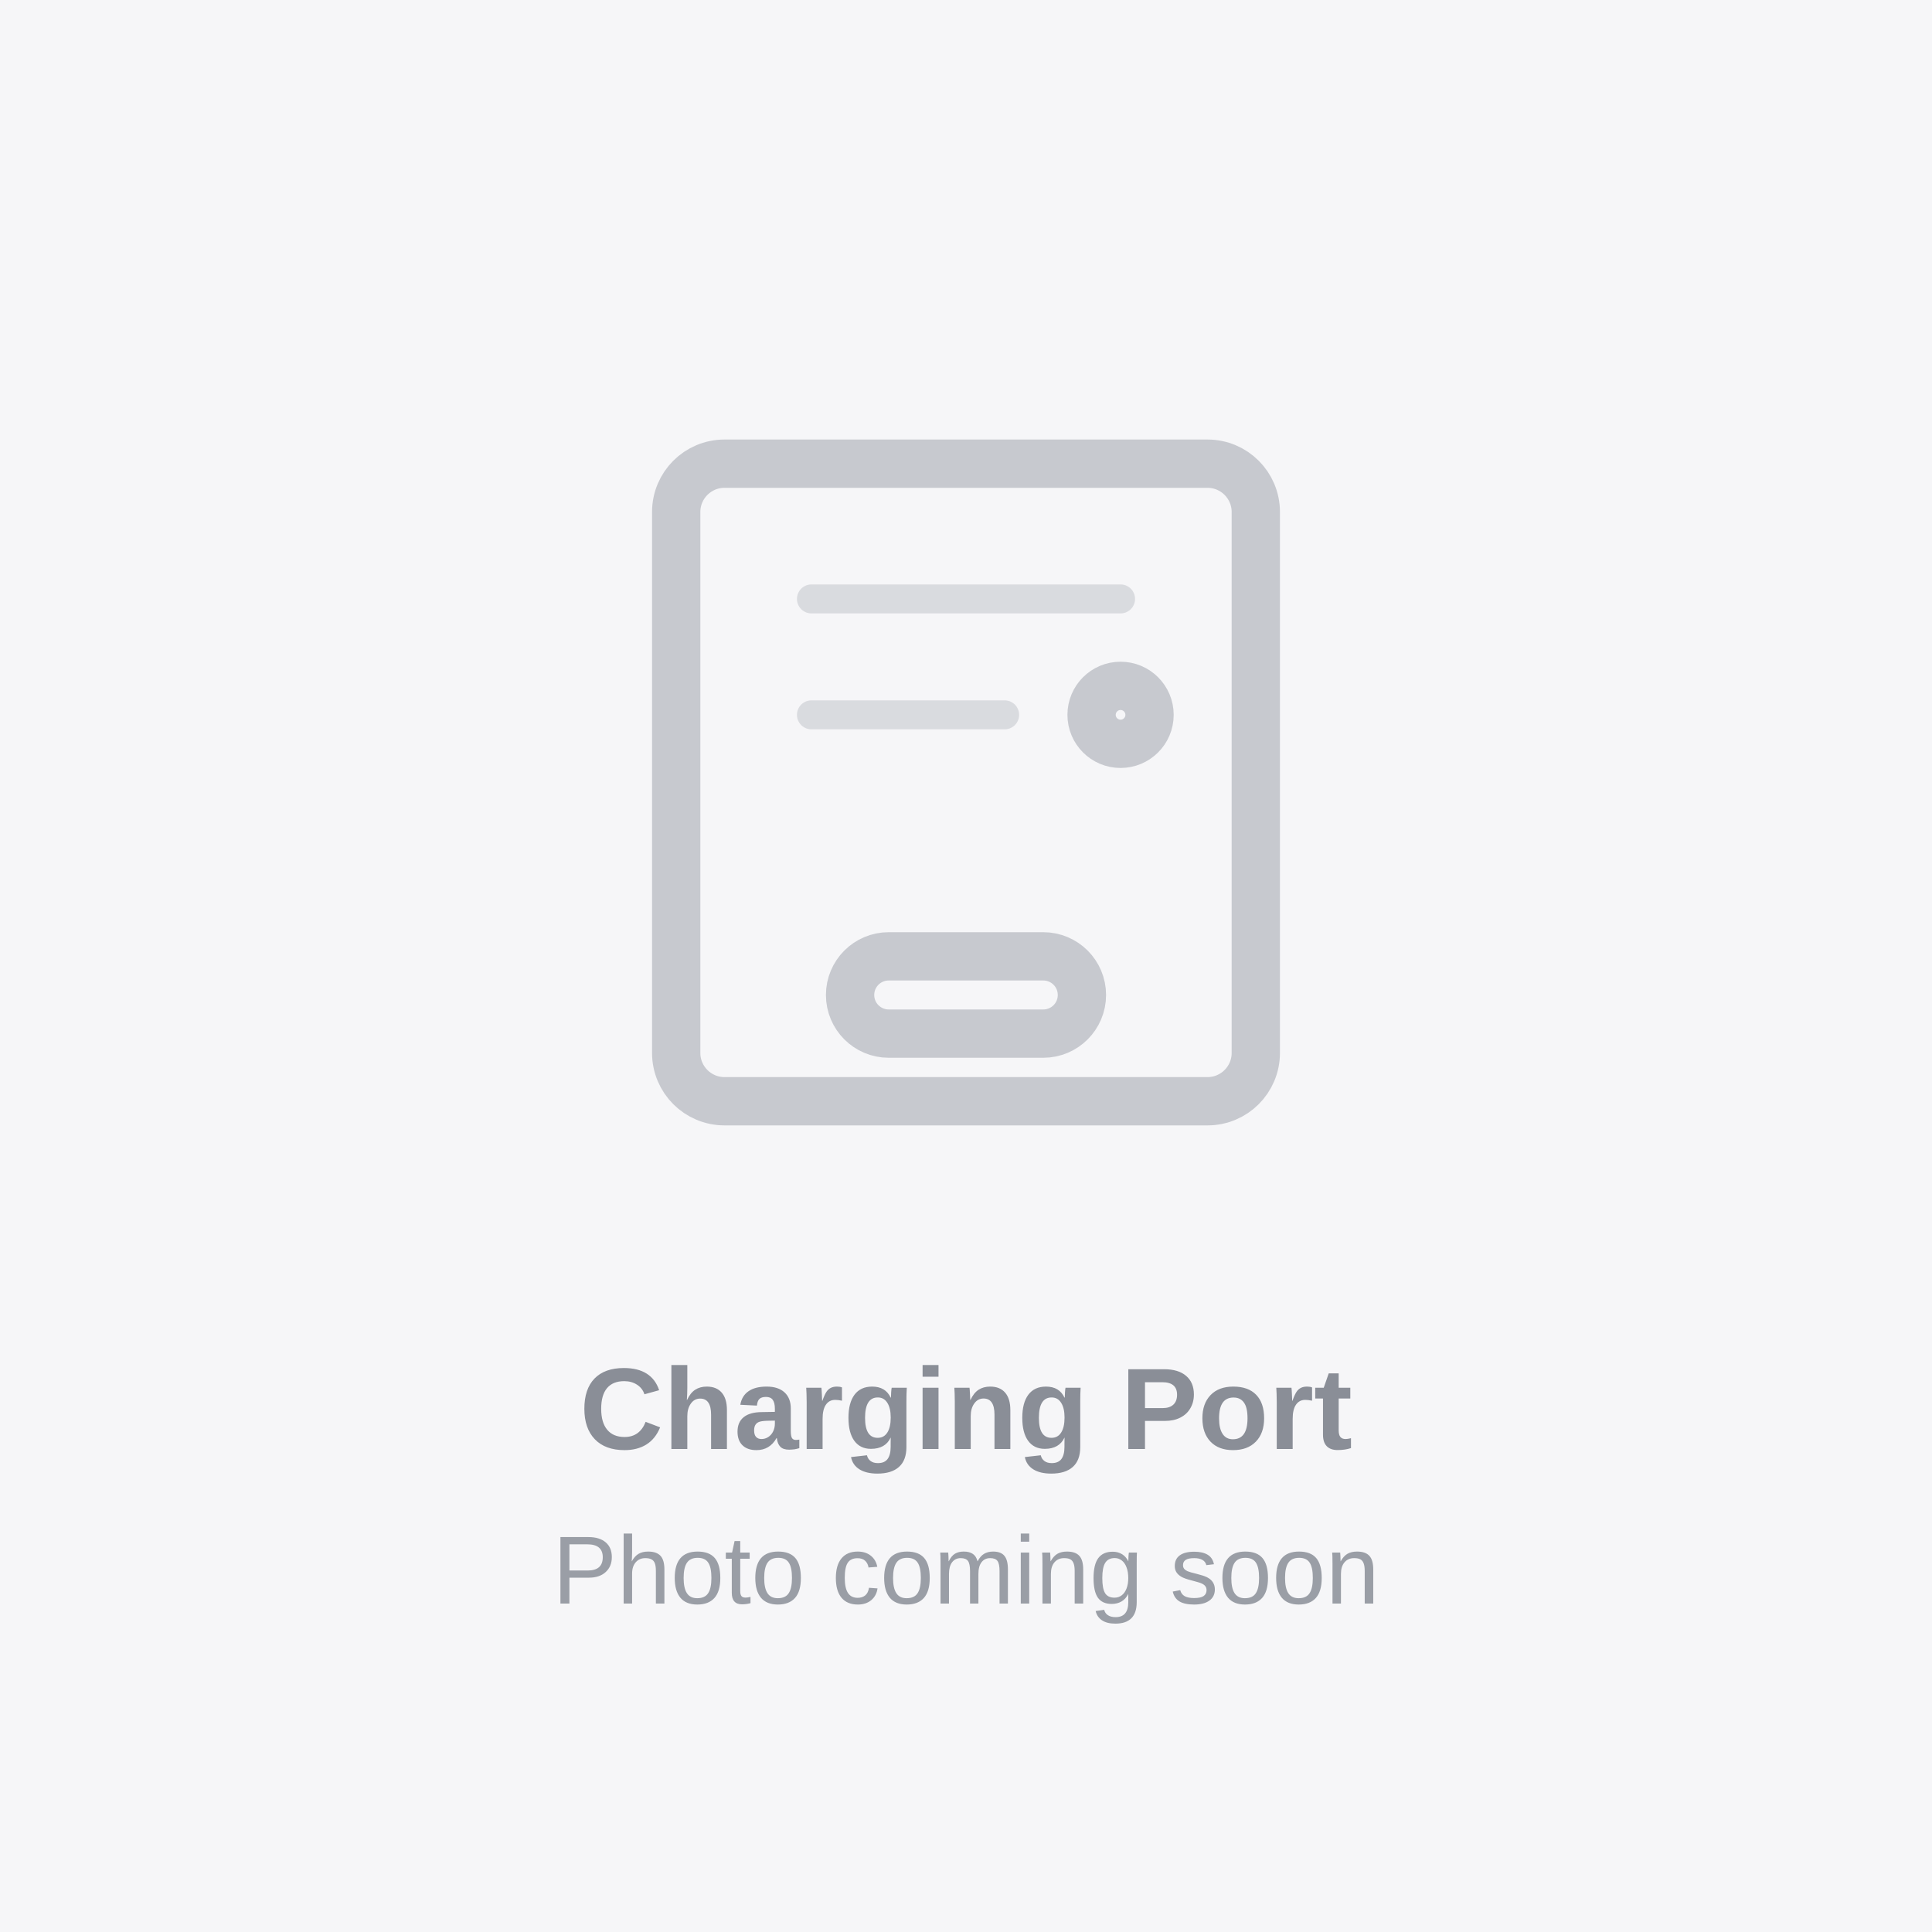
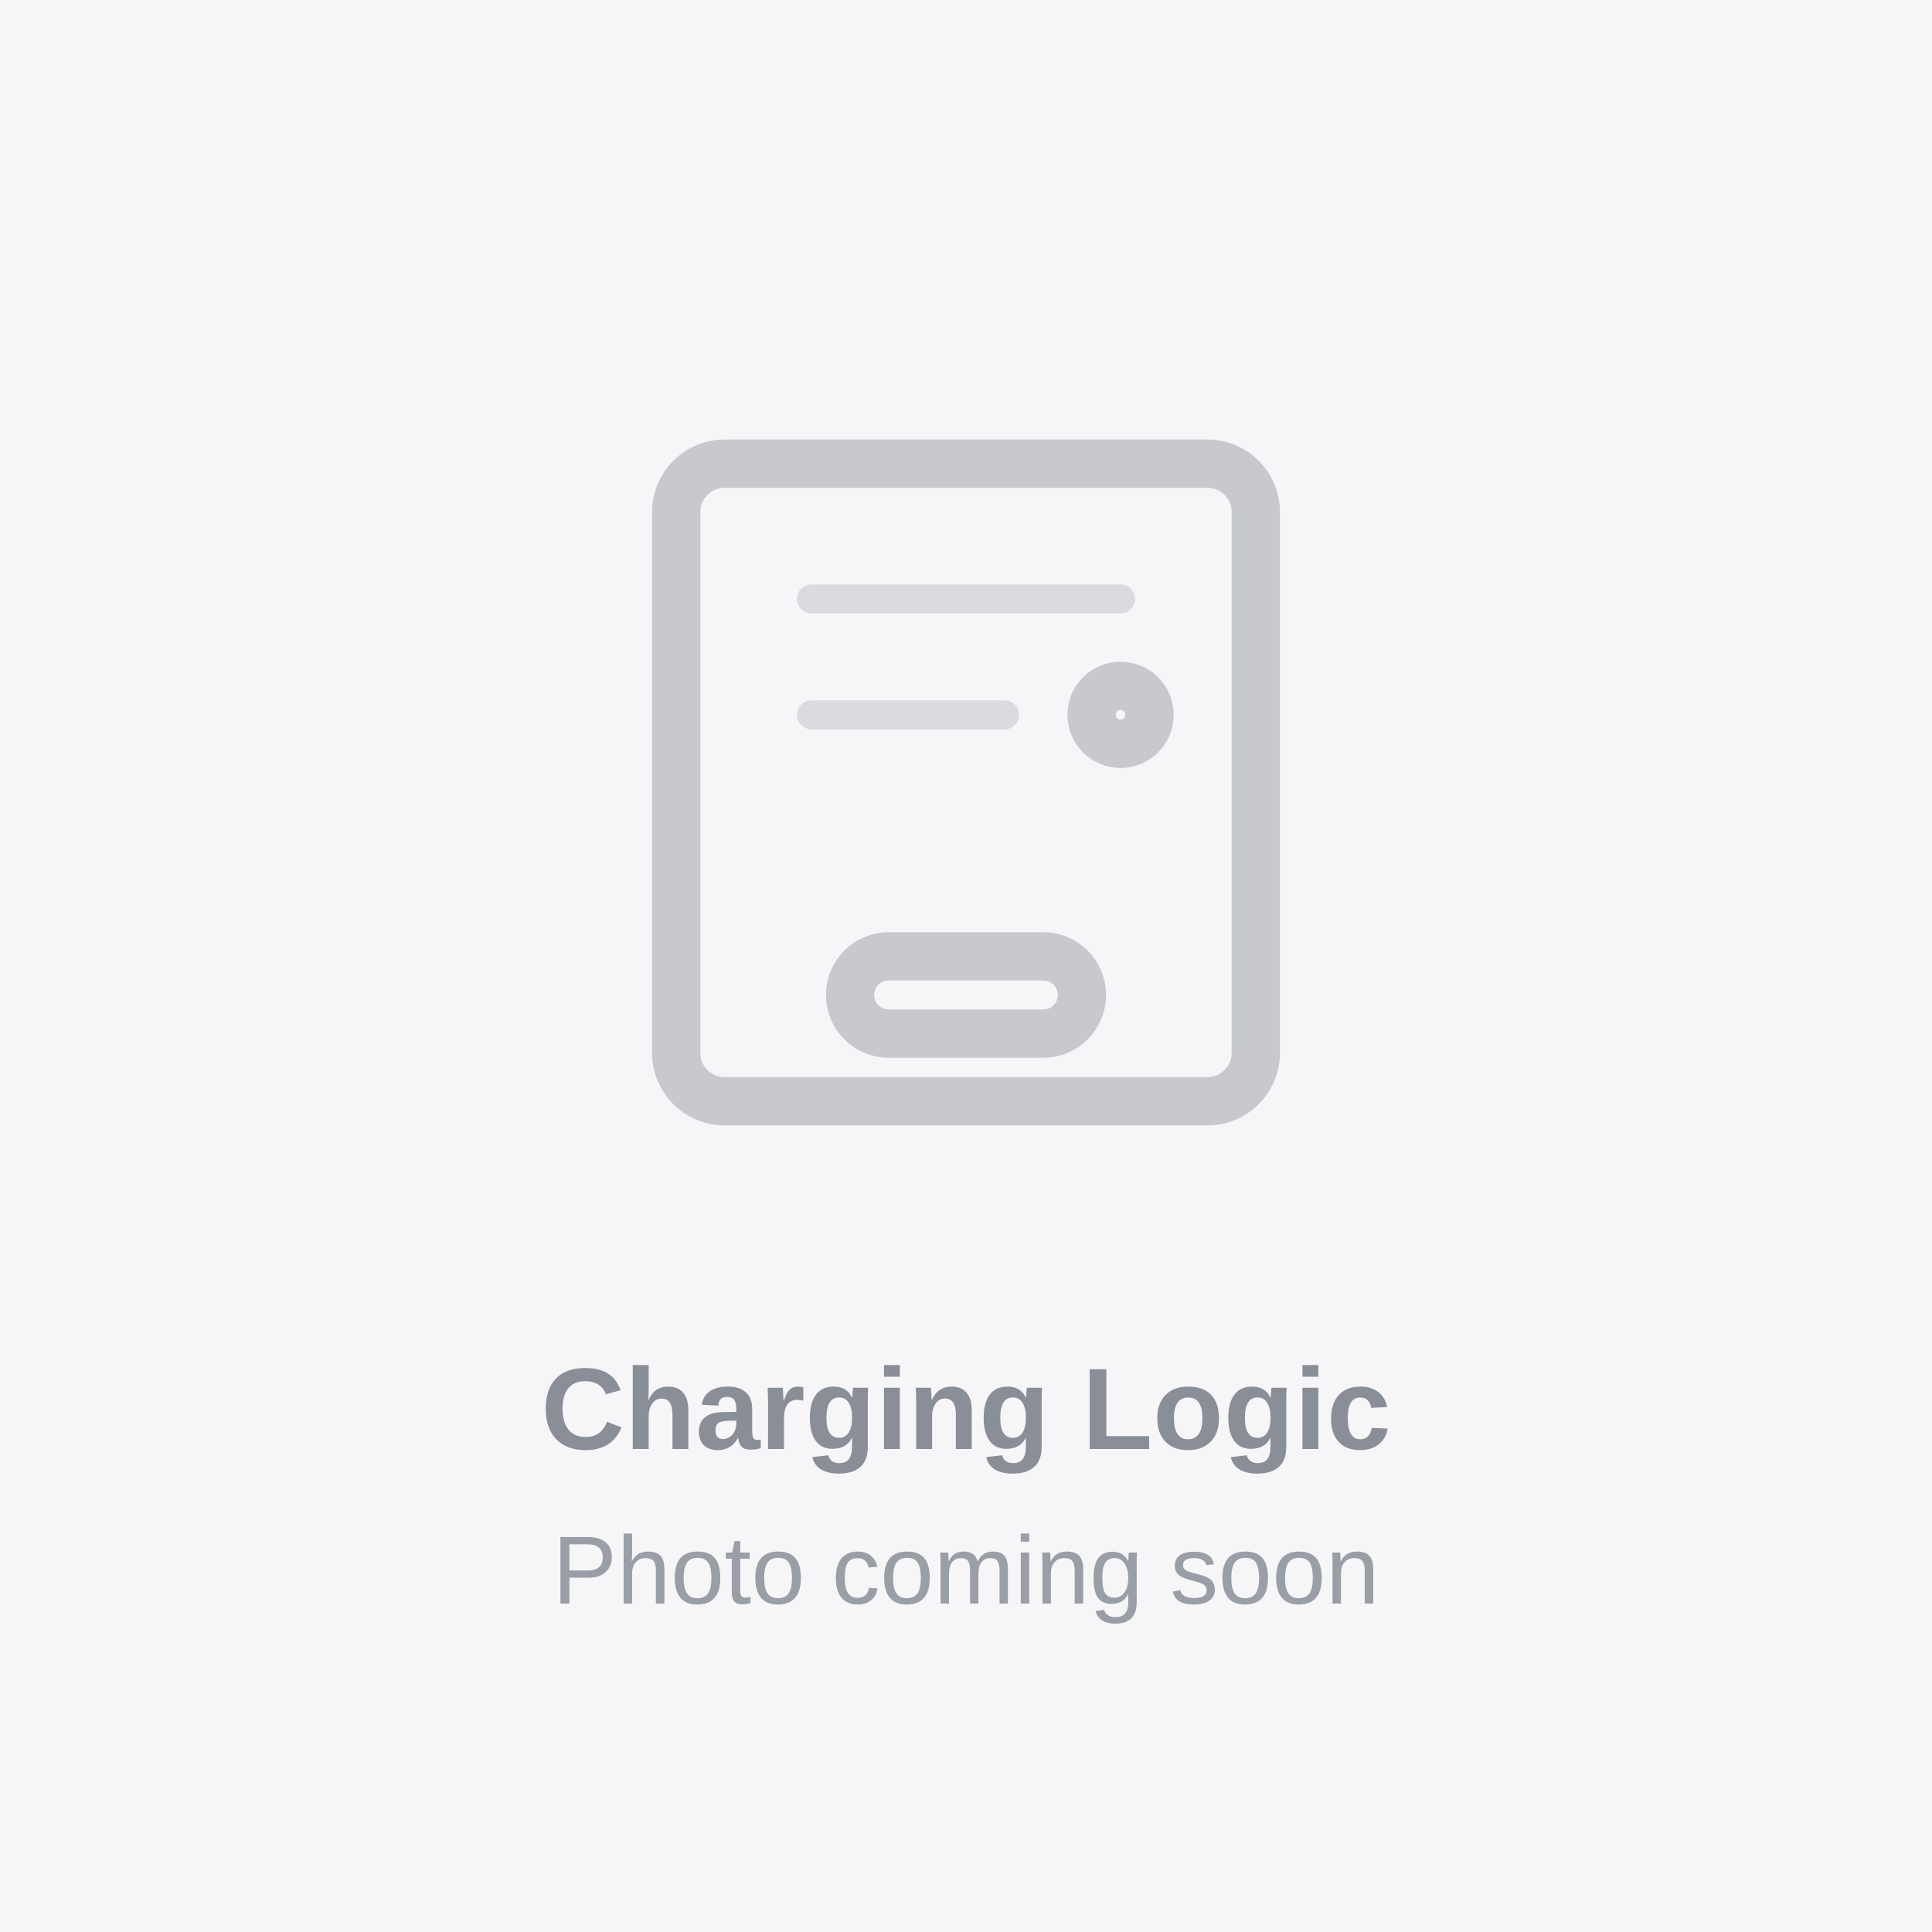
- <svg xmlns="http://www.w3.org/2000/svg" width="400" height="400" viewBox="0 0 400 400" role="img" aria-label="Charging Port — photo coming soon">
+ <svg xmlns="http://www.w3.org/2000/svg" width="400" height="400" viewBox="0 0 400 400" role="img" aria-label="Charging Logic — photo coming soon">
  <rect width="400" height="400" fill="#f6f6f8" />
  <g fill="none" stroke="#c7c9cf" stroke-width="10" stroke-linecap="round" stroke-linejoin="round">
    <rect x="140" y="96" width="120" height="132" rx="10" />
    <rect x="176" y="198" width="48" height="16" rx="8" />
    <path d="M168 124h64M168 148h40" stroke-width="6" opacity="0.6" />
    <circle cx="232" cy="148" r="6" />
  </g>
-   <text x="200" y="300" font-family="Arial, sans-serif" font-size="24" font-weight="700" fill="#8a8e97" text-anchor="middle">Charging Port</text>
+   <text x="200" y="300" font-family="Arial, sans-serif" font-size="24" font-weight="700" fill="#8a8e97" text-anchor="middle">Charging Logic</text>
  <text x="200" y="332" font-family="Arial, sans-serif" font-size="20" fill="#9a9ea6" text-anchor="middle">Photo coming soon</text>
</svg>
